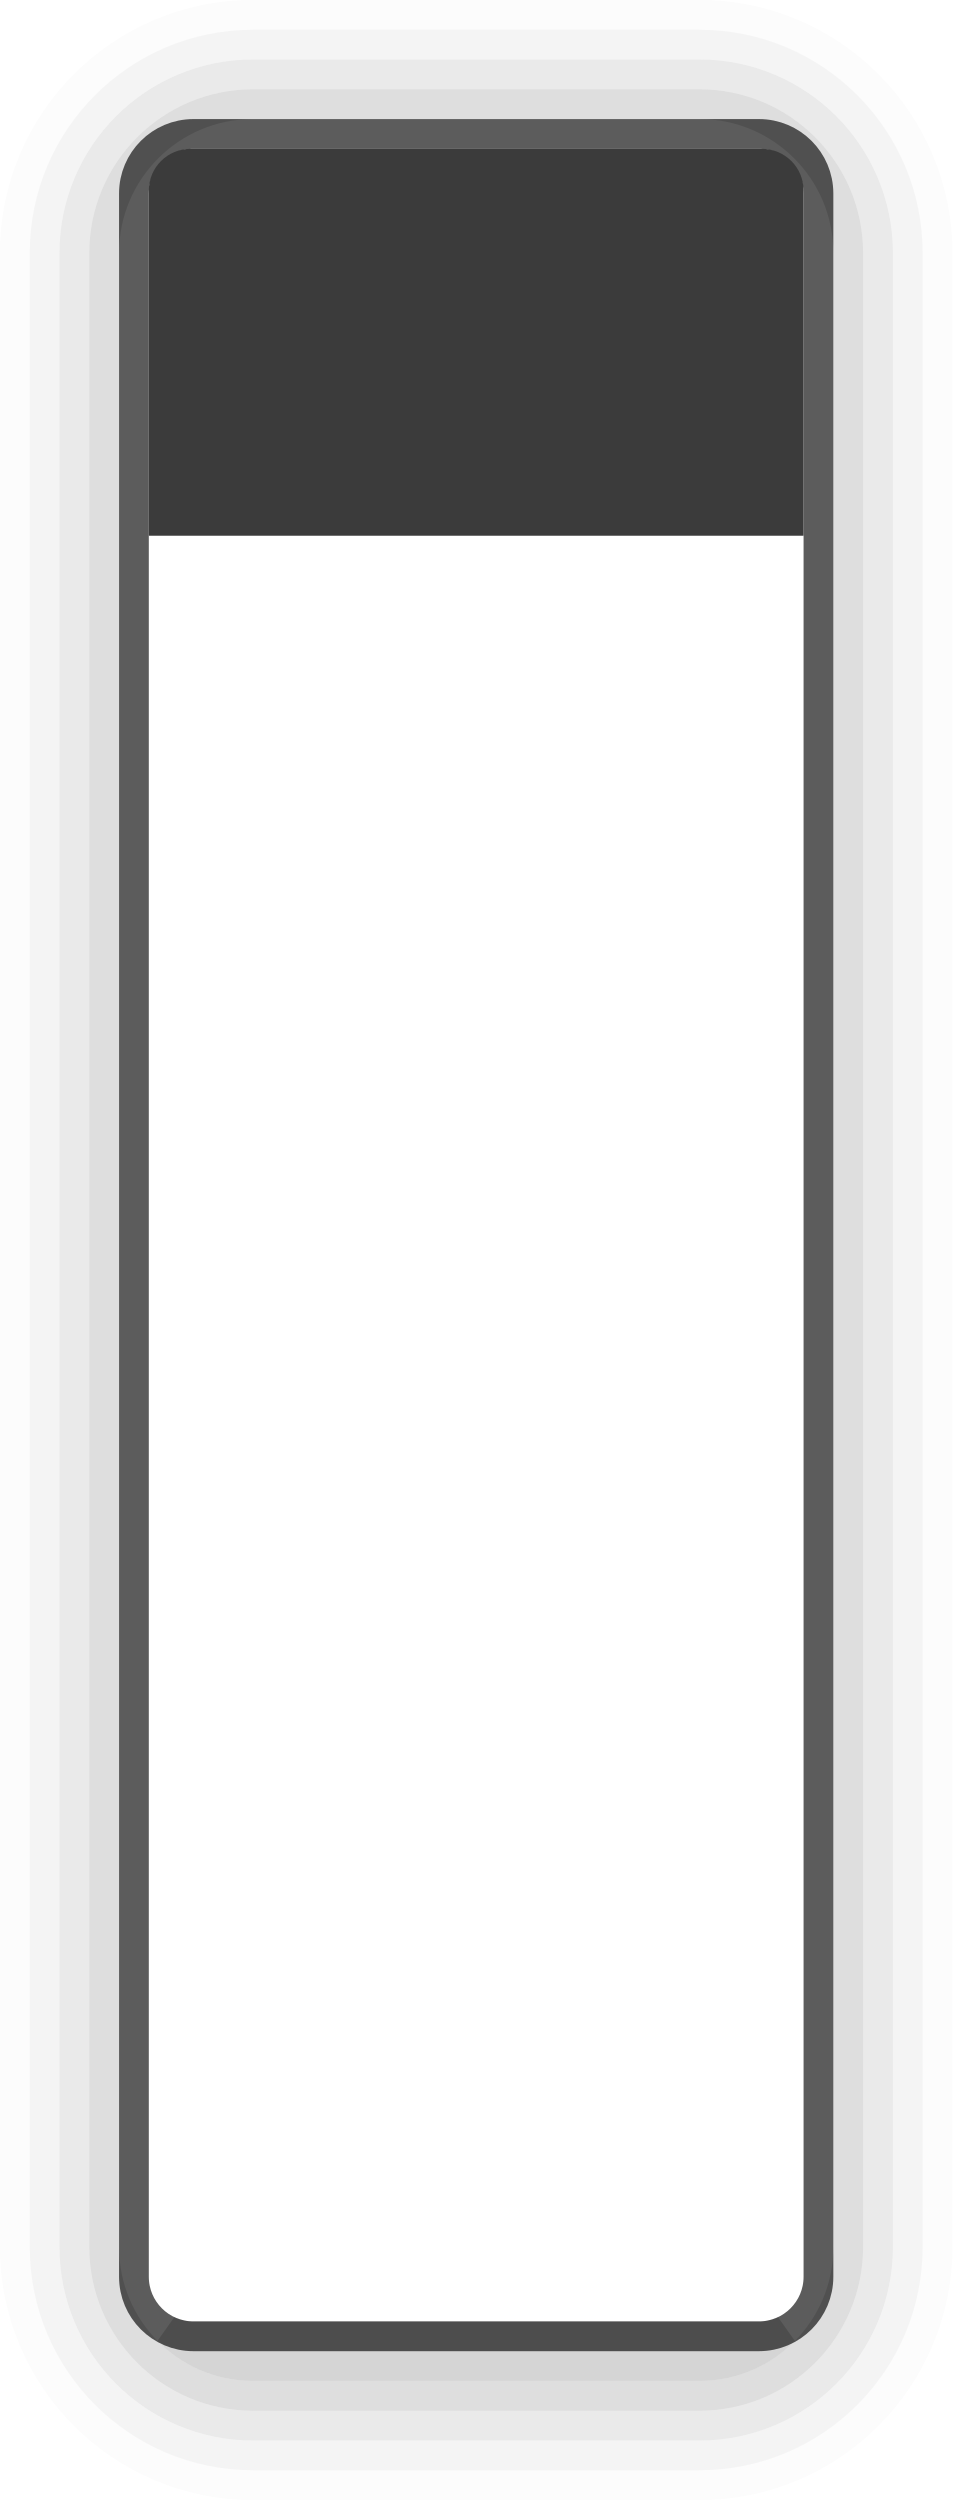
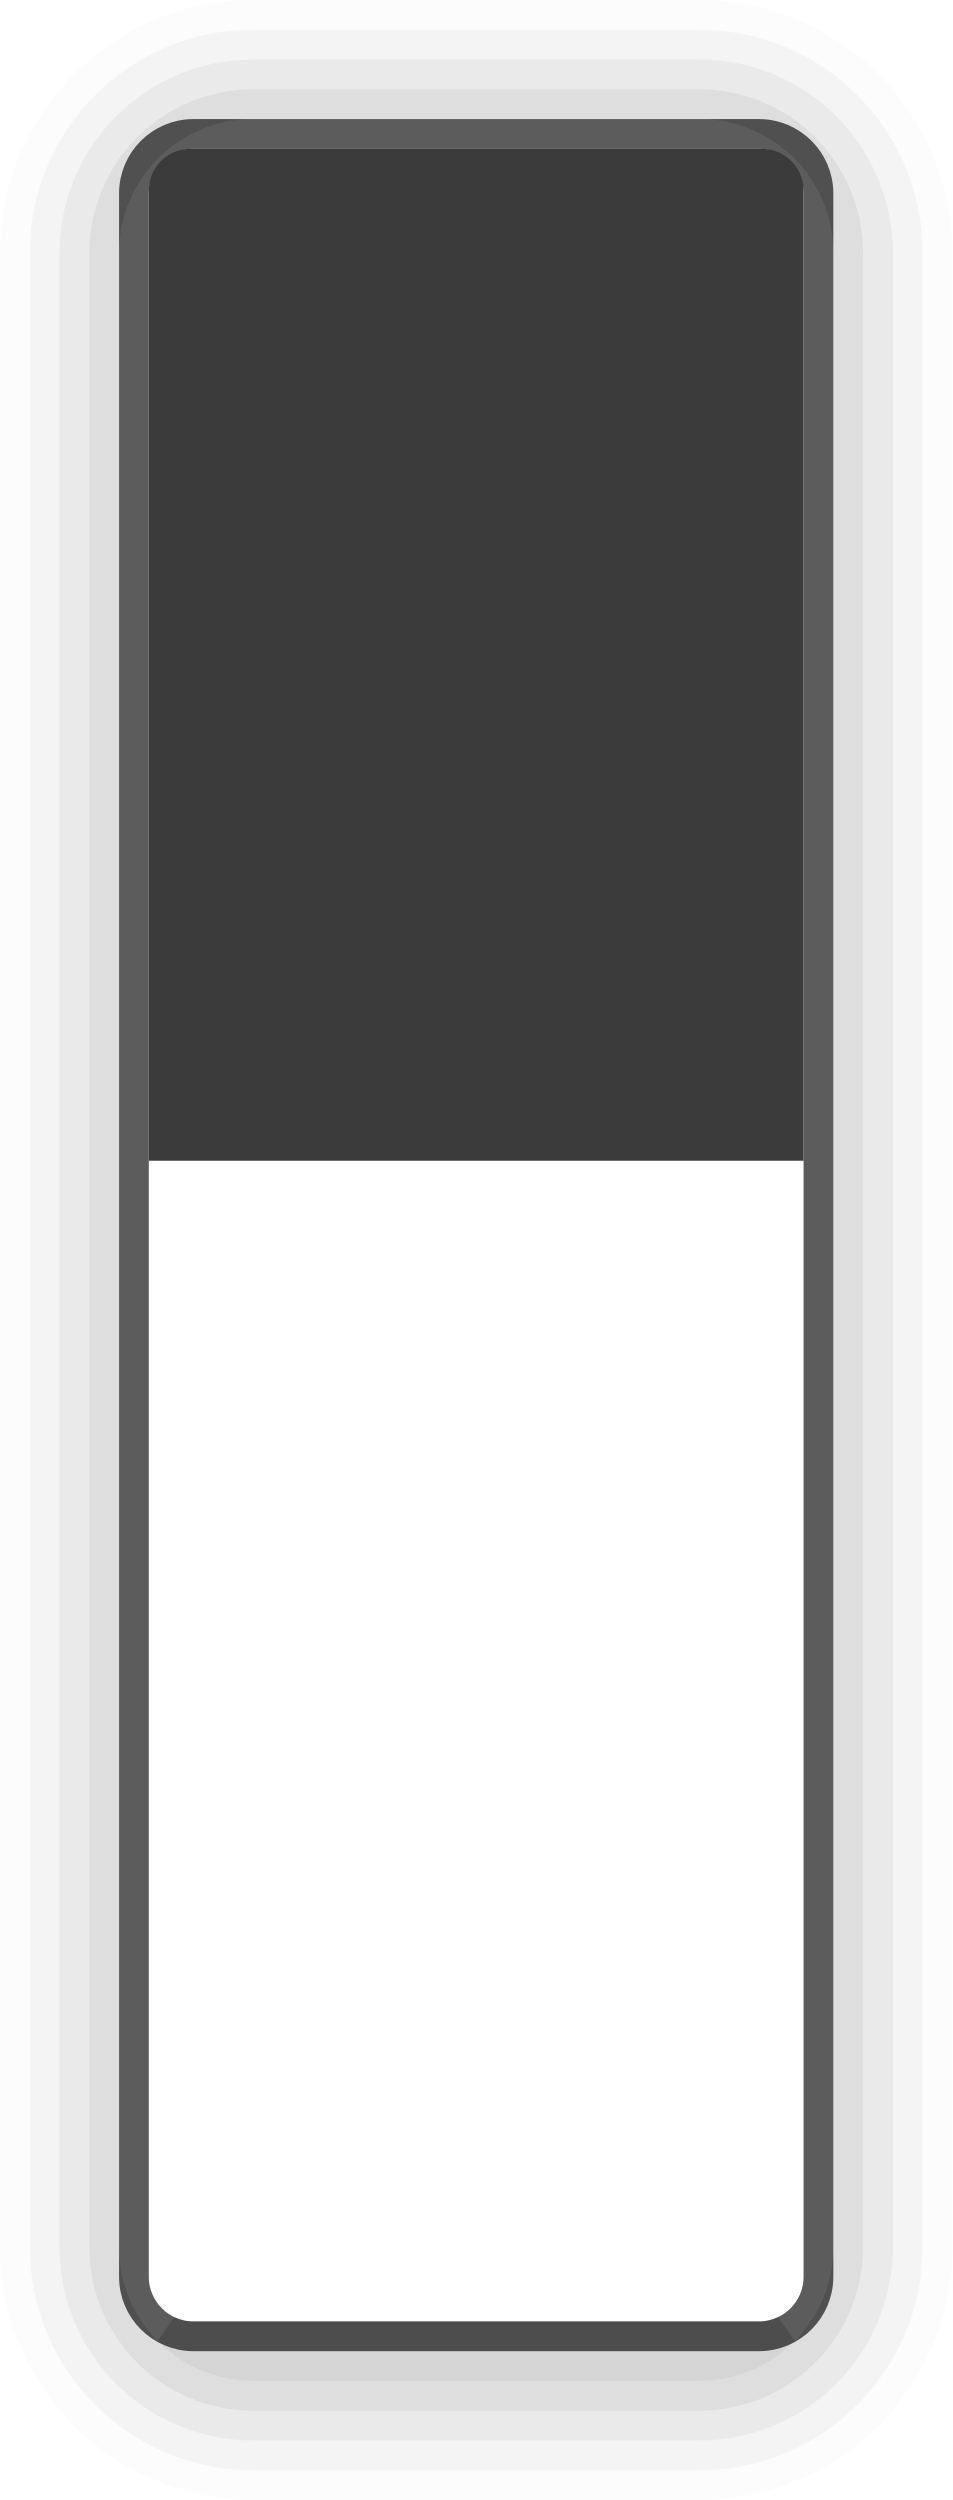
<svg xmlns="http://www.w3.org/2000/svg" width="32" height="84" viewBox="0 0 32 84" id="svg5386" version="1.1">
  <defs id="defs5388">
-     <clipPath id="clipPath4154" clipPathUnits="userSpaceOnUse">
-       <rect style="opacity:1;fill:#9a9a9a;fill-opacity:1;stroke:none;stroke-width:1;stroke-linecap:round;stroke-linejoin:miter;stroke-miterlimit:4;stroke-dasharray:none;stroke-dashoffset:0;stroke-opacity:1" id="rect4156" width="43" height="24.5" x="-5.5" y="-992.362" rx="1.5" ry="1.5" transform="scale(1,-1)" />
+     <clipPath clipPathUnits="userSpaceOnUse" id="clipPath4154">
+       <rect transform="scale(1,-1)" ry="1.5" rx="1.5" y="-992.362" x="-5.5" height="24.5" width="43" id="rect4156" style="opacity:1;fill:#5294e2;fill-opacity:1;stroke:none;stroke-width:1;stroke-linecap:round;stroke-linejoin:miter;stroke-miterlimit:4;stroke-dasharray:none;stroke-dashoffset:0;stroke-opacity:1" />
    </clipPath>
  </defs>
-   <g transform="translate(0,-968.3622)" id="layer1">
-     <rect ry="2" rx="2" y="972.863" x="4.5" height="73.999" width="23" id="rect4164-4-3" style="display:inline;opacity:0.64;fill:none;fill-opacity:1;stroke:#000000;stroke-width:1;stroke-linecap:round;stroke-linejoin:miter;stroke-miterlimit:4;stroke-dasharray:none;stroke-dashoffset:0;stroke-opacity:1" />
-     <rect transform="matrix(1,0,0,0.6842003,0,307.3877)" clip-path="url(#clipPath4154)" ry="2.046" rx="1.4" y="973.363" x="5" height="21" width="22" id="rect4164" style="display:inline;opacity:1;fill:#3b3b3b;fill-opacity:1;stroke:none;stroke-width:1;stroke-linecap:round;stroke-linejoin:miter;stroke-miterlimit:4;stroke-dasharray:none;stroke-dashoffset:0;stroke-opacity:1" />
-     <g style="display:inline;opacity:0.65" id="g4271" transform="translate(-426,606.3623)">
-       <rect style="display:inline;opacity:0.02;fill:none;fill-opacity:1;stroke:#000000;stroke-width:1;stroke-linecap:round;stroke-linejoin:miter;stroke-miterlimit:4;stroke-dasharray:none;stroke-dashoffset:0;stroke-opacity:1" id="rect4164-4-7-5-3-8-8" width="31" height="83" x="426.5" y="362.5" rx="8" ry="8" />
-       <rect style="display:inline;opacity:0.07;fill:none;fill-opacity:1;stroke:#000000;stroke-width:1;stroke-linecap:round;stroke-linejoin:miter;stroke-miterlimit:4;stroke-dasharray:none;stroke-dashoffset:0;stroke-opacity:1" id="rect4164-4-7-5-3-8" width="29" height="81" x="427.5" y="363.5" rx="7" ry="7" />
-       <rect style="display:inline;opacity:0.13;fill:none;fill-opacity:1;stroke:#000000;stroke-width:1;stroke-linecap:round;stroke-linejoin:miter;stroke-miterlimit:4;stroke-dasharray:none;stroke-dashoffset:0;stroke-opacity:1" id="rect4164-4-7-5-3" width="27" height="79" x="428.5" y="364.5" rx="6" ry="6" />
-       <rect style="display:inline;opacity:0.2;fill:none;fill-opacity:1;stroke:#000000;stroke-width:1;stroke-linecap:round;stroke-linejoin:miter;stroke-miterlimit:4;stroke-dasharray:none;stroke-dashoffset:0;stroke-opacity:1" id="rect4164-4-7-5" width="25" height="77" x="429.5" y="365.5" rx="5" ry="5" />
-       <path style="display:inline;opacity:0.25;fill:none;fill-opacity:1;stroke:#000000;stroke-width:1;stroke-linecap:round;stroke-linejoin:miter;stroke-miterlimit:4;stroke-dasharray:none;stroke-dashoffset:0;stroke-opacity:1" d="m 431.648,440.305 c 0.725,0.737 1.732,1.195 2.852,1.195 l 15,0 c 1.12,0 2.127,-0.458 2.852,-1.195 -0.259,0.122 -0.545,0.195 -0.852,0.195 l -19,0 c -0.306,0 -0.592,-0.073 -0.852,-0.195 z" id="rect4164-4-7" />
+   <g id="layer1" transform="translate(0,-968.3622)">
+     <rect style="display:inline;opacity:0.64;fill:none;fill-opacity:1;stroke:#000000;stroke-width:1;stroke-linecap:round;stroke-linejoin:miter;stroke-miterlimit:4;stroke-dasharray:none;stroke-dashoffset:0;stroke-opacity:1" id="rect4164-4-3" width="23" height="73.999" x="4.5" y="972.863" rx="2" ry="2" />
+     <rect style="display:inline;opacity:1;fill:#3b3b3b;fill-opacity:1;stroke:none;stroke-width:1;stroke-linecap:round;stroke-linejoin:miter;stroke-miterlimit:4;stroke-dasharray:none;stroke-dashoffset:0;stroke-opacity:1" id="rect4164" width="22" height="21" x="5" y="973.363" rx="1.4" ry="0.782" clip-path="url(#clipPath4154)" transform="matrix(1,0,0,1.789539,0,-768.5084)" />
+     <g transform="translate(-426,606.3623)" id="g4271" style="display:inline;opacity:0.65">
+       <rect ry="8" rx="8" y="362.5" x="426.5" height="83" width="31" id="rect4164-4-7-5-3-8-8" style="display:inline;opacity:0.02;fill:none;fill-opacity:1;stroke:#000000;stroke-width:1;stroke-linecap:round;stroke-linejoin:miter;stroke-miterlimit:4;stroke-dasharray:none;stroke-dashoffset:0;stroke-opacity:1" />
+       <rect ry="7" rx="7" y="363.5" x="427.5" height="81" width="29" id="rect4164-4-7-5-3-8" style="display:inline;opacity:0.07;fill:none;fill-opacity:1;stroke:#000000;stroke-width:1;stroke-linecap:round;stroke-linejoin:miter;stroke-miterlimit:4;stroke-dasharray:none;stroke-dashoffset:0;stroke-opacity:1" />
+       <rect ry="6" rx="6" y="364.5" x="428.5" height="79" width="27" id="rect4164-4-7-5-3" style="display:inline;opacity:0.13;fill:none;fill-opacity:1;stroke:#000000;stroke-width:1;stroke-linecap:round;stroke-linejoin:miter;stroke-miterlimit:4;stroke-dasharray:none;stroke-dashoffset:0;stroke-opacity:1" />
+       <rect ry="5" rx="5" y="365.5" x="429.5" height="77" width="25" id="rect4164-4-7-5" style="display:inline;opacity:0.2;fill:none;fill-opacity:1;stroke:#000000;stroke-width:1;stroke-linecap:round;stroke-linejoin:miter;stroke-miterlimit:4;stroke-dasharray:none;stroke-dashoffset:0;stroke-opacity:1" />
+       <path id="rect4164-4-7" d="m 431.648,440.305 c 0.725,0.737 1.732,1.195 2.852,1.195 l 15,0 c 1.12,0 2.127,-0.458 2.852,-1.195 -0.259,0.122 -0.545,0.195 -0.852,0.195 l -19,0 c -0.306,0 -0.592,-0.073 -0.852,-0.195 z" style="display:inline;opacity:0.25;fill:none;fill-opacity:1;stroke:#000000;stroke-width:1;stroke-linecap:round;stroke-linejoin:miter;stroke-miterlimit:4;stroke-dasharray:none;stroke-dashoffset:0;stroke-opacity:1" />
    </g>
  </g>
</svg>
